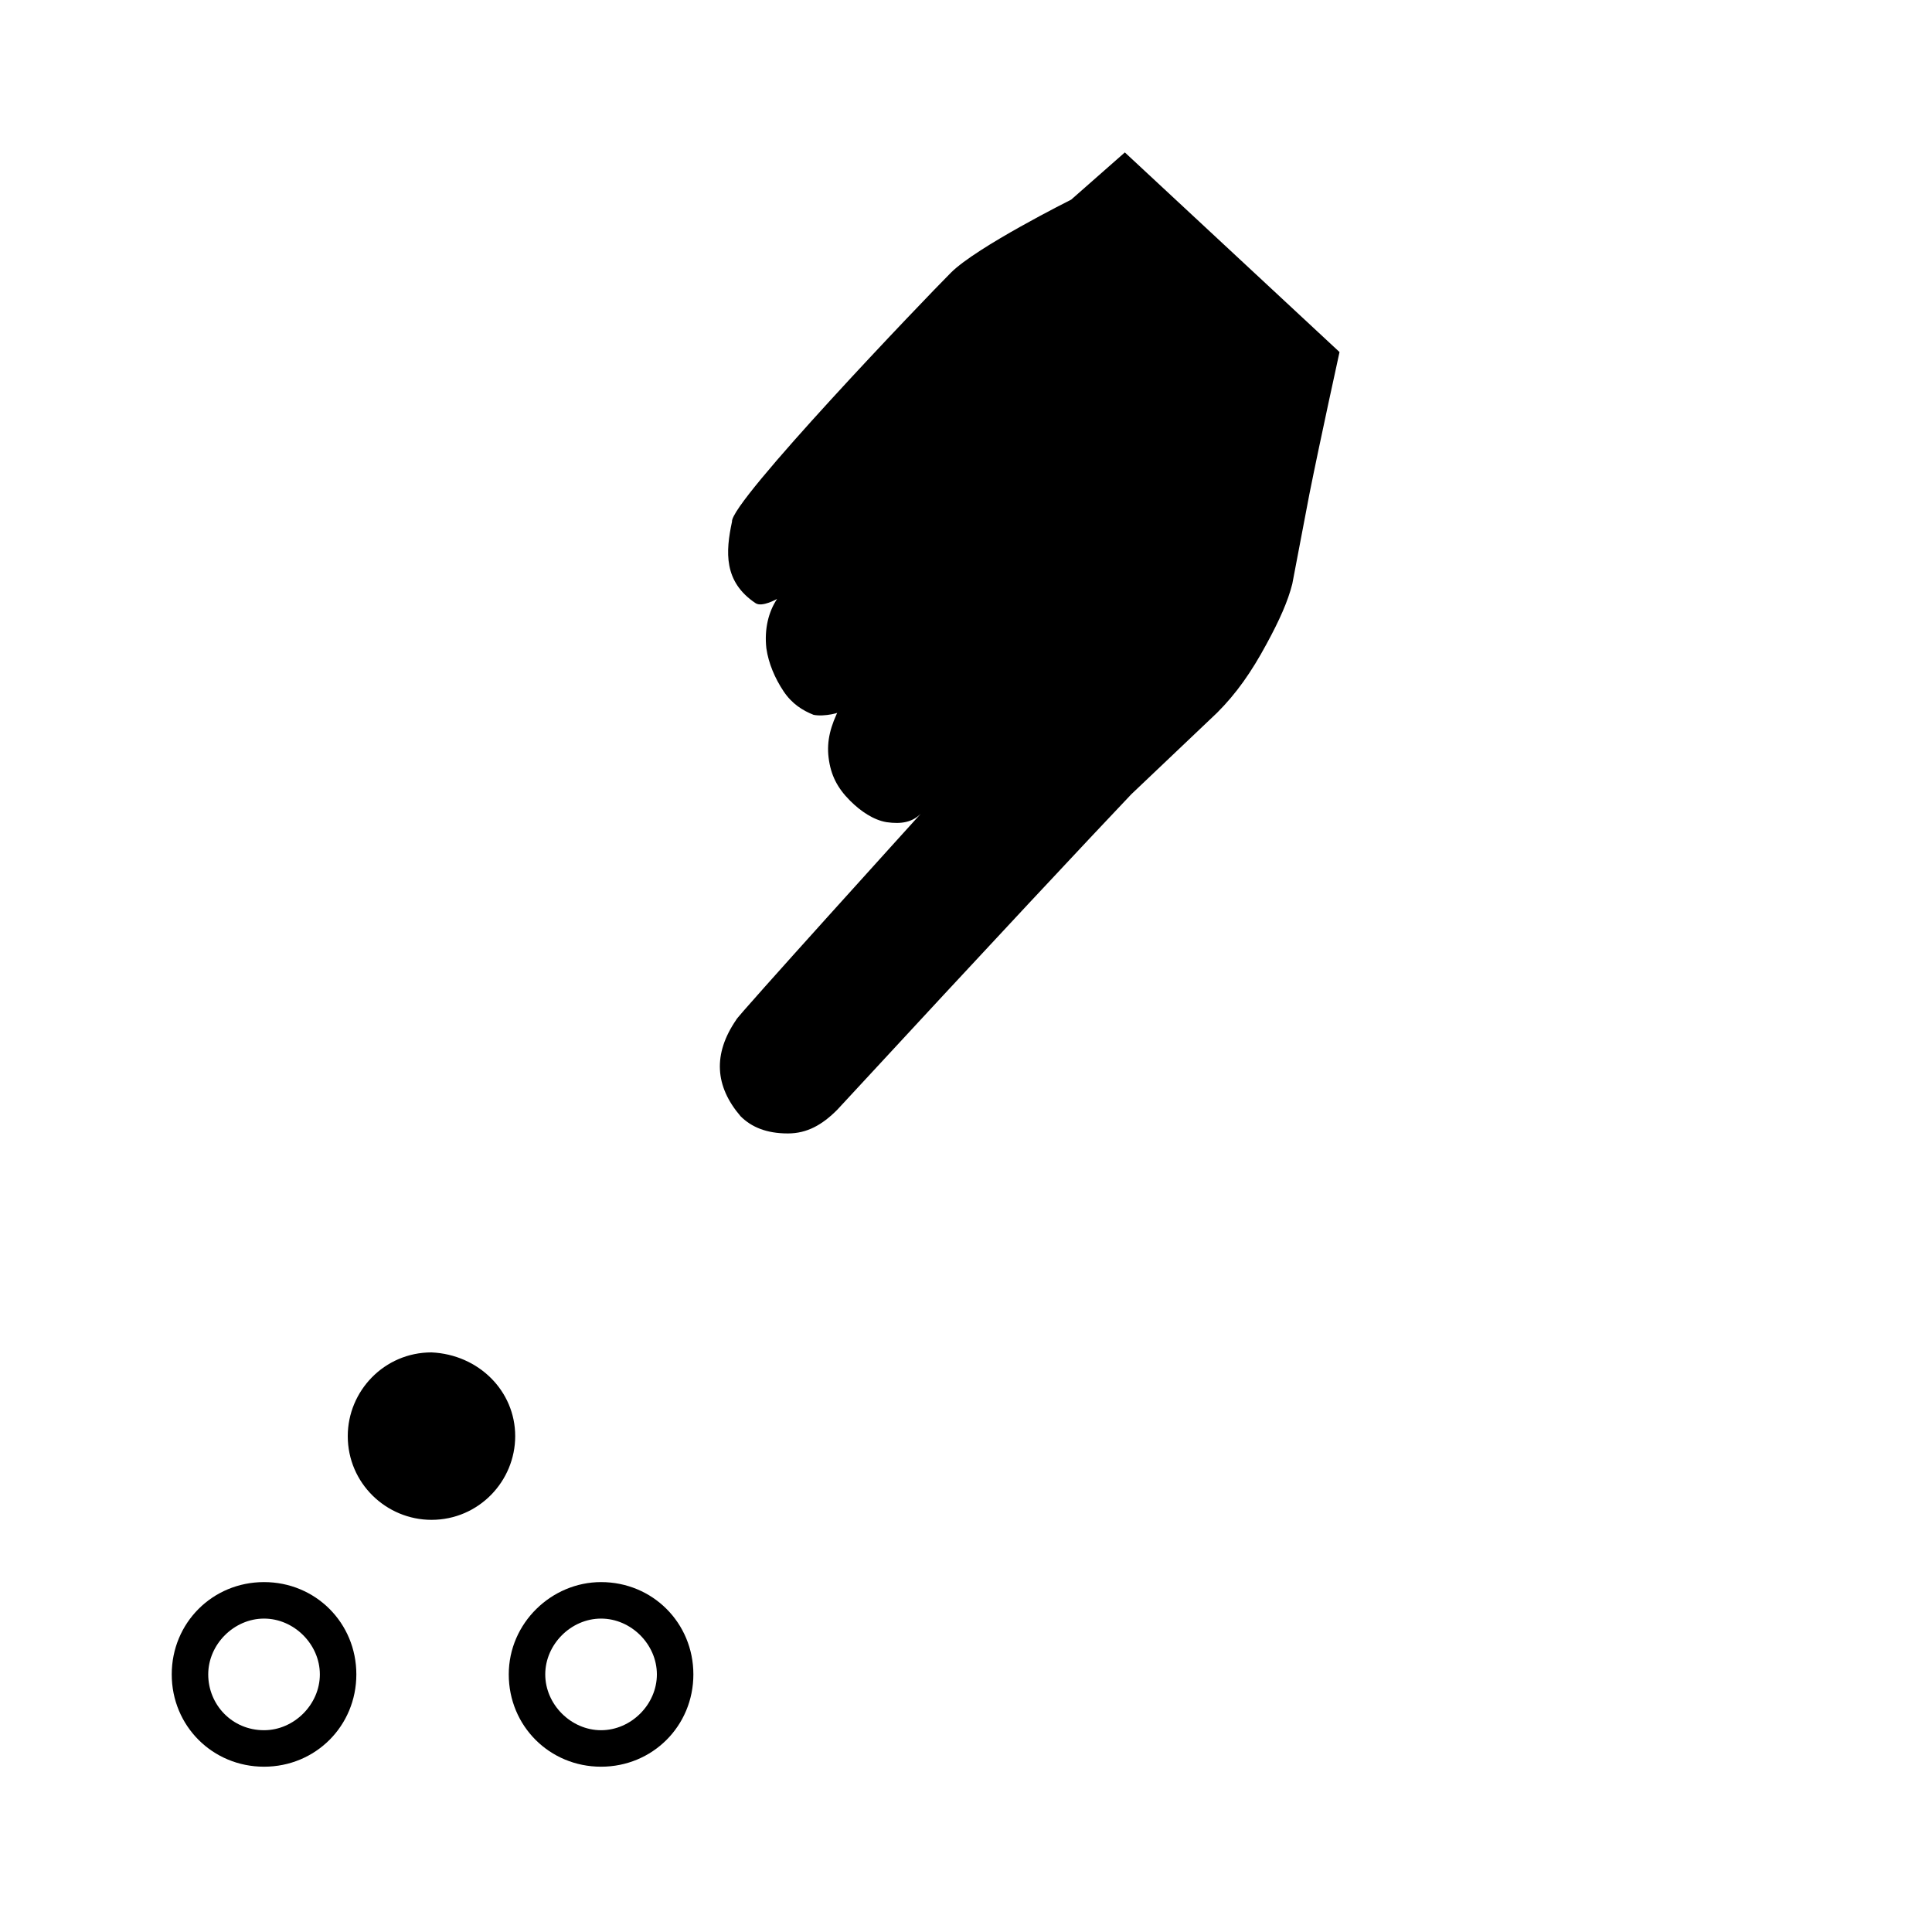
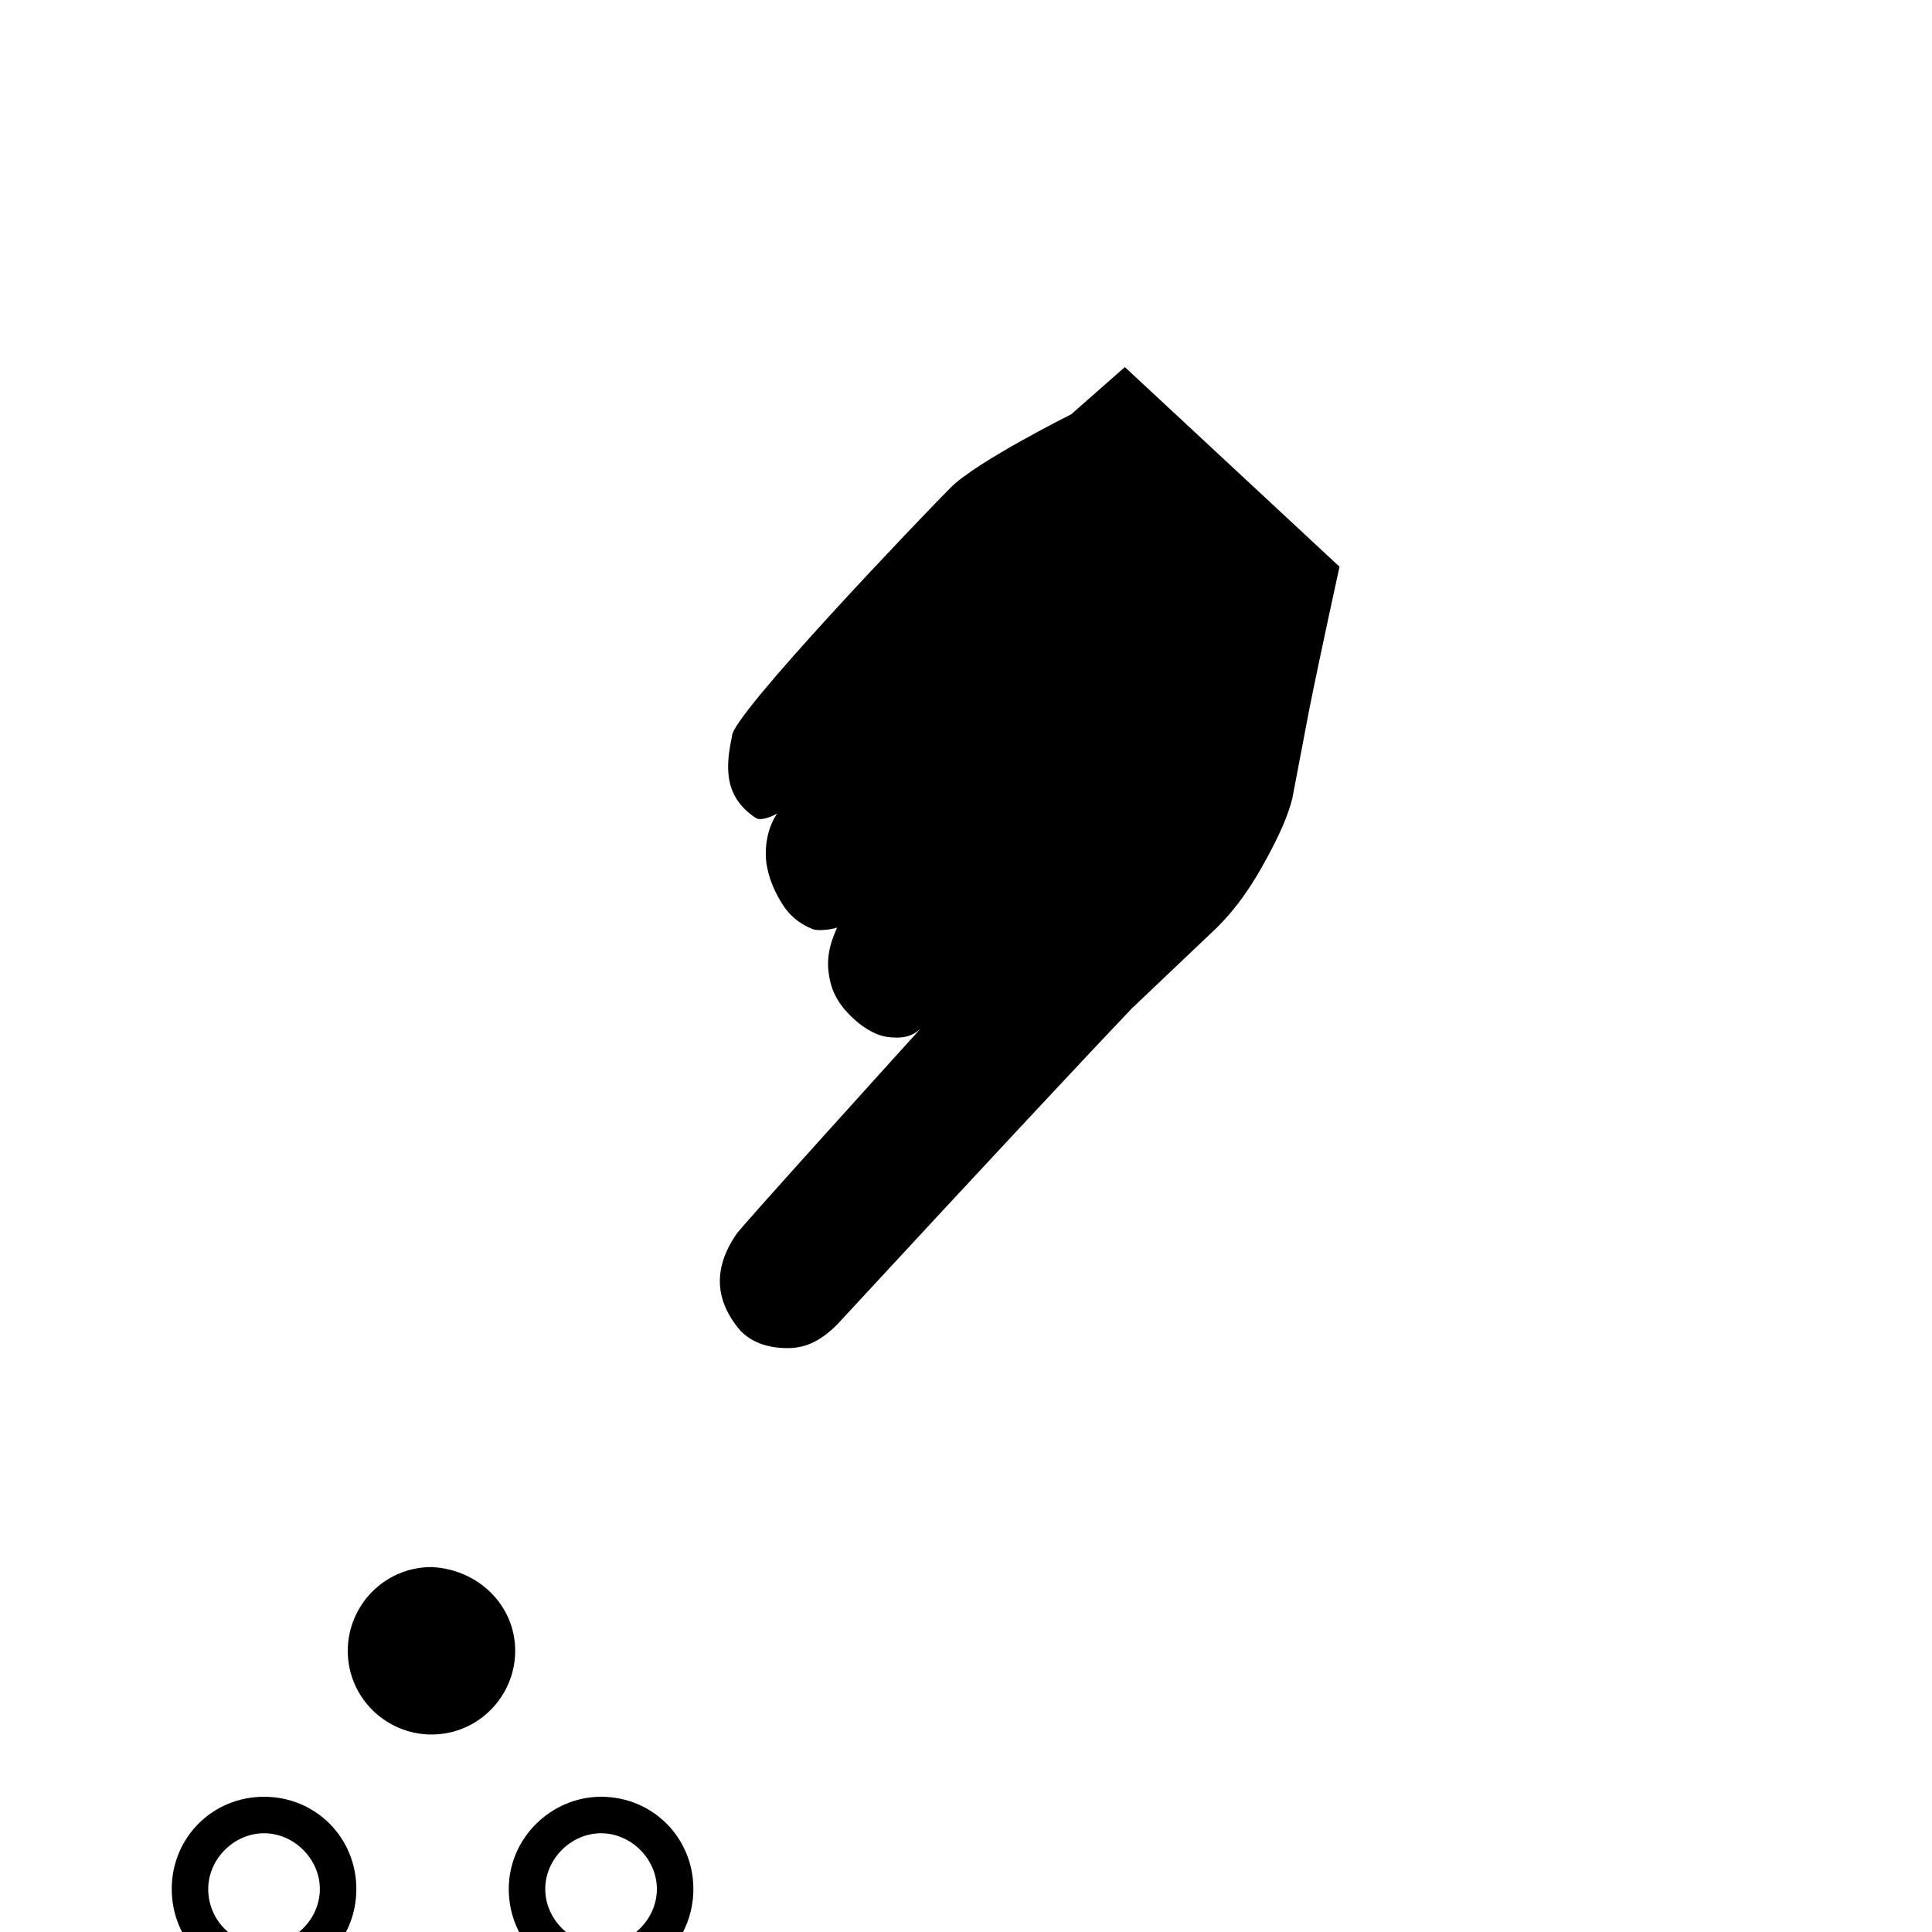
- <svg xmlns="http://www.w3.org/2000/svg" xmlnsX="http://ns.adobe.com/Extensibility/1.0/" xmlnsI="http://ns.adobe.com/AdobeIllustrator/10.0/" xmlnsGraph="http://ns.adobe.com/Graphs/1.0/" xmlnsXlink="http://www.w3.org/1999/xlink" version="1.1" x="0px" y="0px" viewBox="0 10 90 90" style="enable-backgroundNew 0 0 100 100;" xmlSpace="preserve">
+ <svg xmlns="http://www.w3.org/2000/svg" width="100pt" height="100pt" xmlnsX="http://ns.adobe.com/Extensibility/1.0/" xmlnsI="http://ns.adobe.com/AdobeIllustrator/10.0/" xmlnsGraph="http://ns.adobe.com/Graphs/1.0/" xmlnsXlink="http://www.w3.org/1999/xlink" version="1.1" x="0px" y="0px" viewBox="0 0 90 90" style="enable-backgroundNew 0 0 100 100;" xmlSpace="preserve">
  <g>
    <g>
      <g>
        <path d="M52.4,17.1l-2.5,2.2c0,0-4.4,2.2-5.6,3.4c-1.2,1.2-10.3,10.7-10.2,11.6c-0.3,1.4-0.4,2.8,1.1,3.8c0.3,0.2,1-0.2,1-0.2     c-0.4,0.6-0.6,1.4-0.5,2.3c0.1,0.7,0.4,1.4,0.8,2c0.4,0.6,0.9,0.9,1.4,1.1c0.5,0.1,1.3-0.1,1.3-0.2l-0.1-0.1     c-0.4,0.8-0.6,1.5-0.5,2.3c0.1,0.8,0.4,1.4,1,2c0.5,0.5,1.1,0.9,1.7,1c0.7,0.1,1.2,0,1.6-0.4c0,0-8.7,9.6-8.6,9.6     c-1.1,1.6-1,3.1,0.2,4.5c0.5,0.5,1.2,0.8,2.2,0.8c0.9,0,1.6-0.4,2.3-1.1C46.3,53.8,50.8,49,52.7,47l4-3.8     c0.9-0.9,1.6-1.9,2.3-3.2c0.6-1.1,1-2,1.2-2.8L61,33c0.5-2.5,1.4-6.6,1.4-6.6L52.4,17.1z" />
      </g>
    </g>
    <path d="M24,76.9c0,2.1-1.7,3.9-3.9,3.9c-2.1,0-3.9-1.7-3.9-3.9c0-2.1,1.7-3.9,3.9-3.9C22.3,73.1,24,74.8,24,76.9z" />
    <path d="M8,88c0,2.4,1.9,4.3,4.3,4.3s4.3-1.9,4.3-4.3s-1.9-4.3-4.3-4.3S8,85.6,8,88z M9.7,88c0-1.4,1.2-2.6,2.6-2.6   c1.4,0,2.6,1.2,2.6,2.6c0,1.4-1.2,2.6-2.6,2.6C10.8,90.6,9.7,89.4,9.7,88z" />
    <path d="M23.7,88c0,2.4,1.9,4.3,4.3,4.3c2.4,0,4.3-1.9,4.3-4.3s-1.9-4.3-4.3-4.3C25.7,83.7,23.7,85.6,23.7,88z M25.4,88   c0-1.4,1.2-2.6,2.6-2.6c1.4,0,2.6,1.2,2.6,2.6c0,1.4-1.2,2.6-2.6,2.6C26.6,90.6,25.4,89.4,25.4,88z" />
  </g>
</svg>
